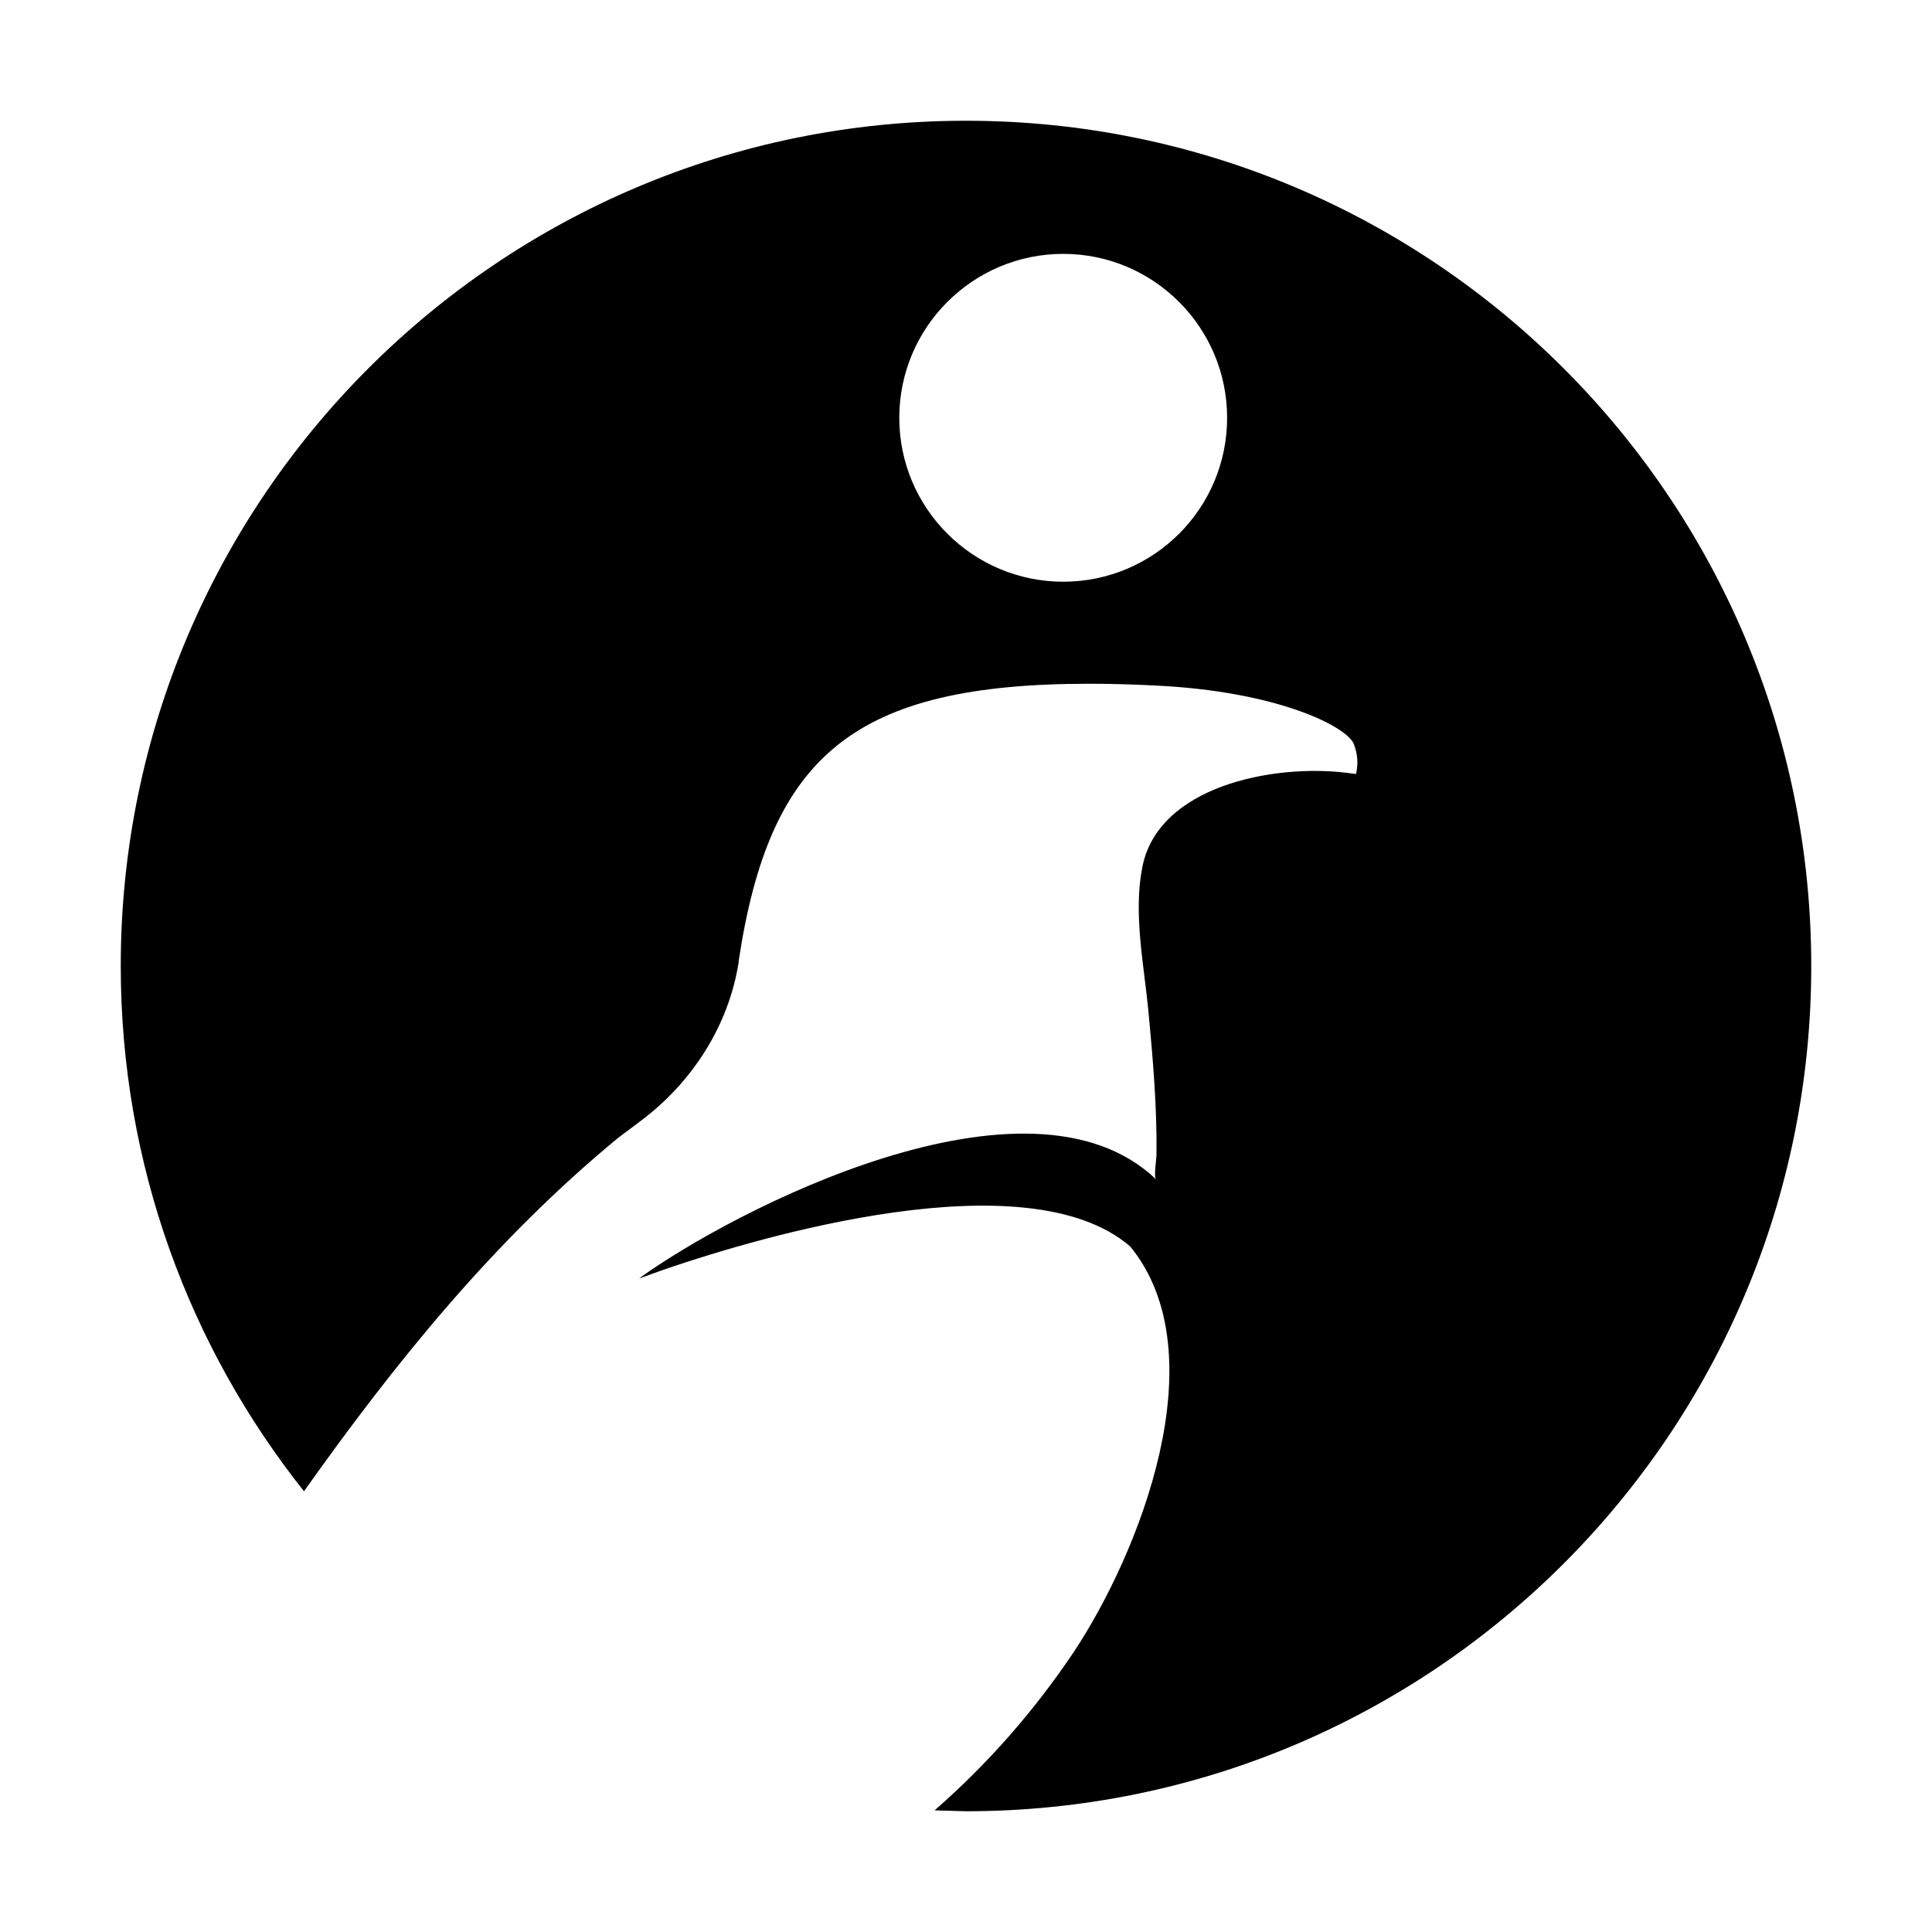
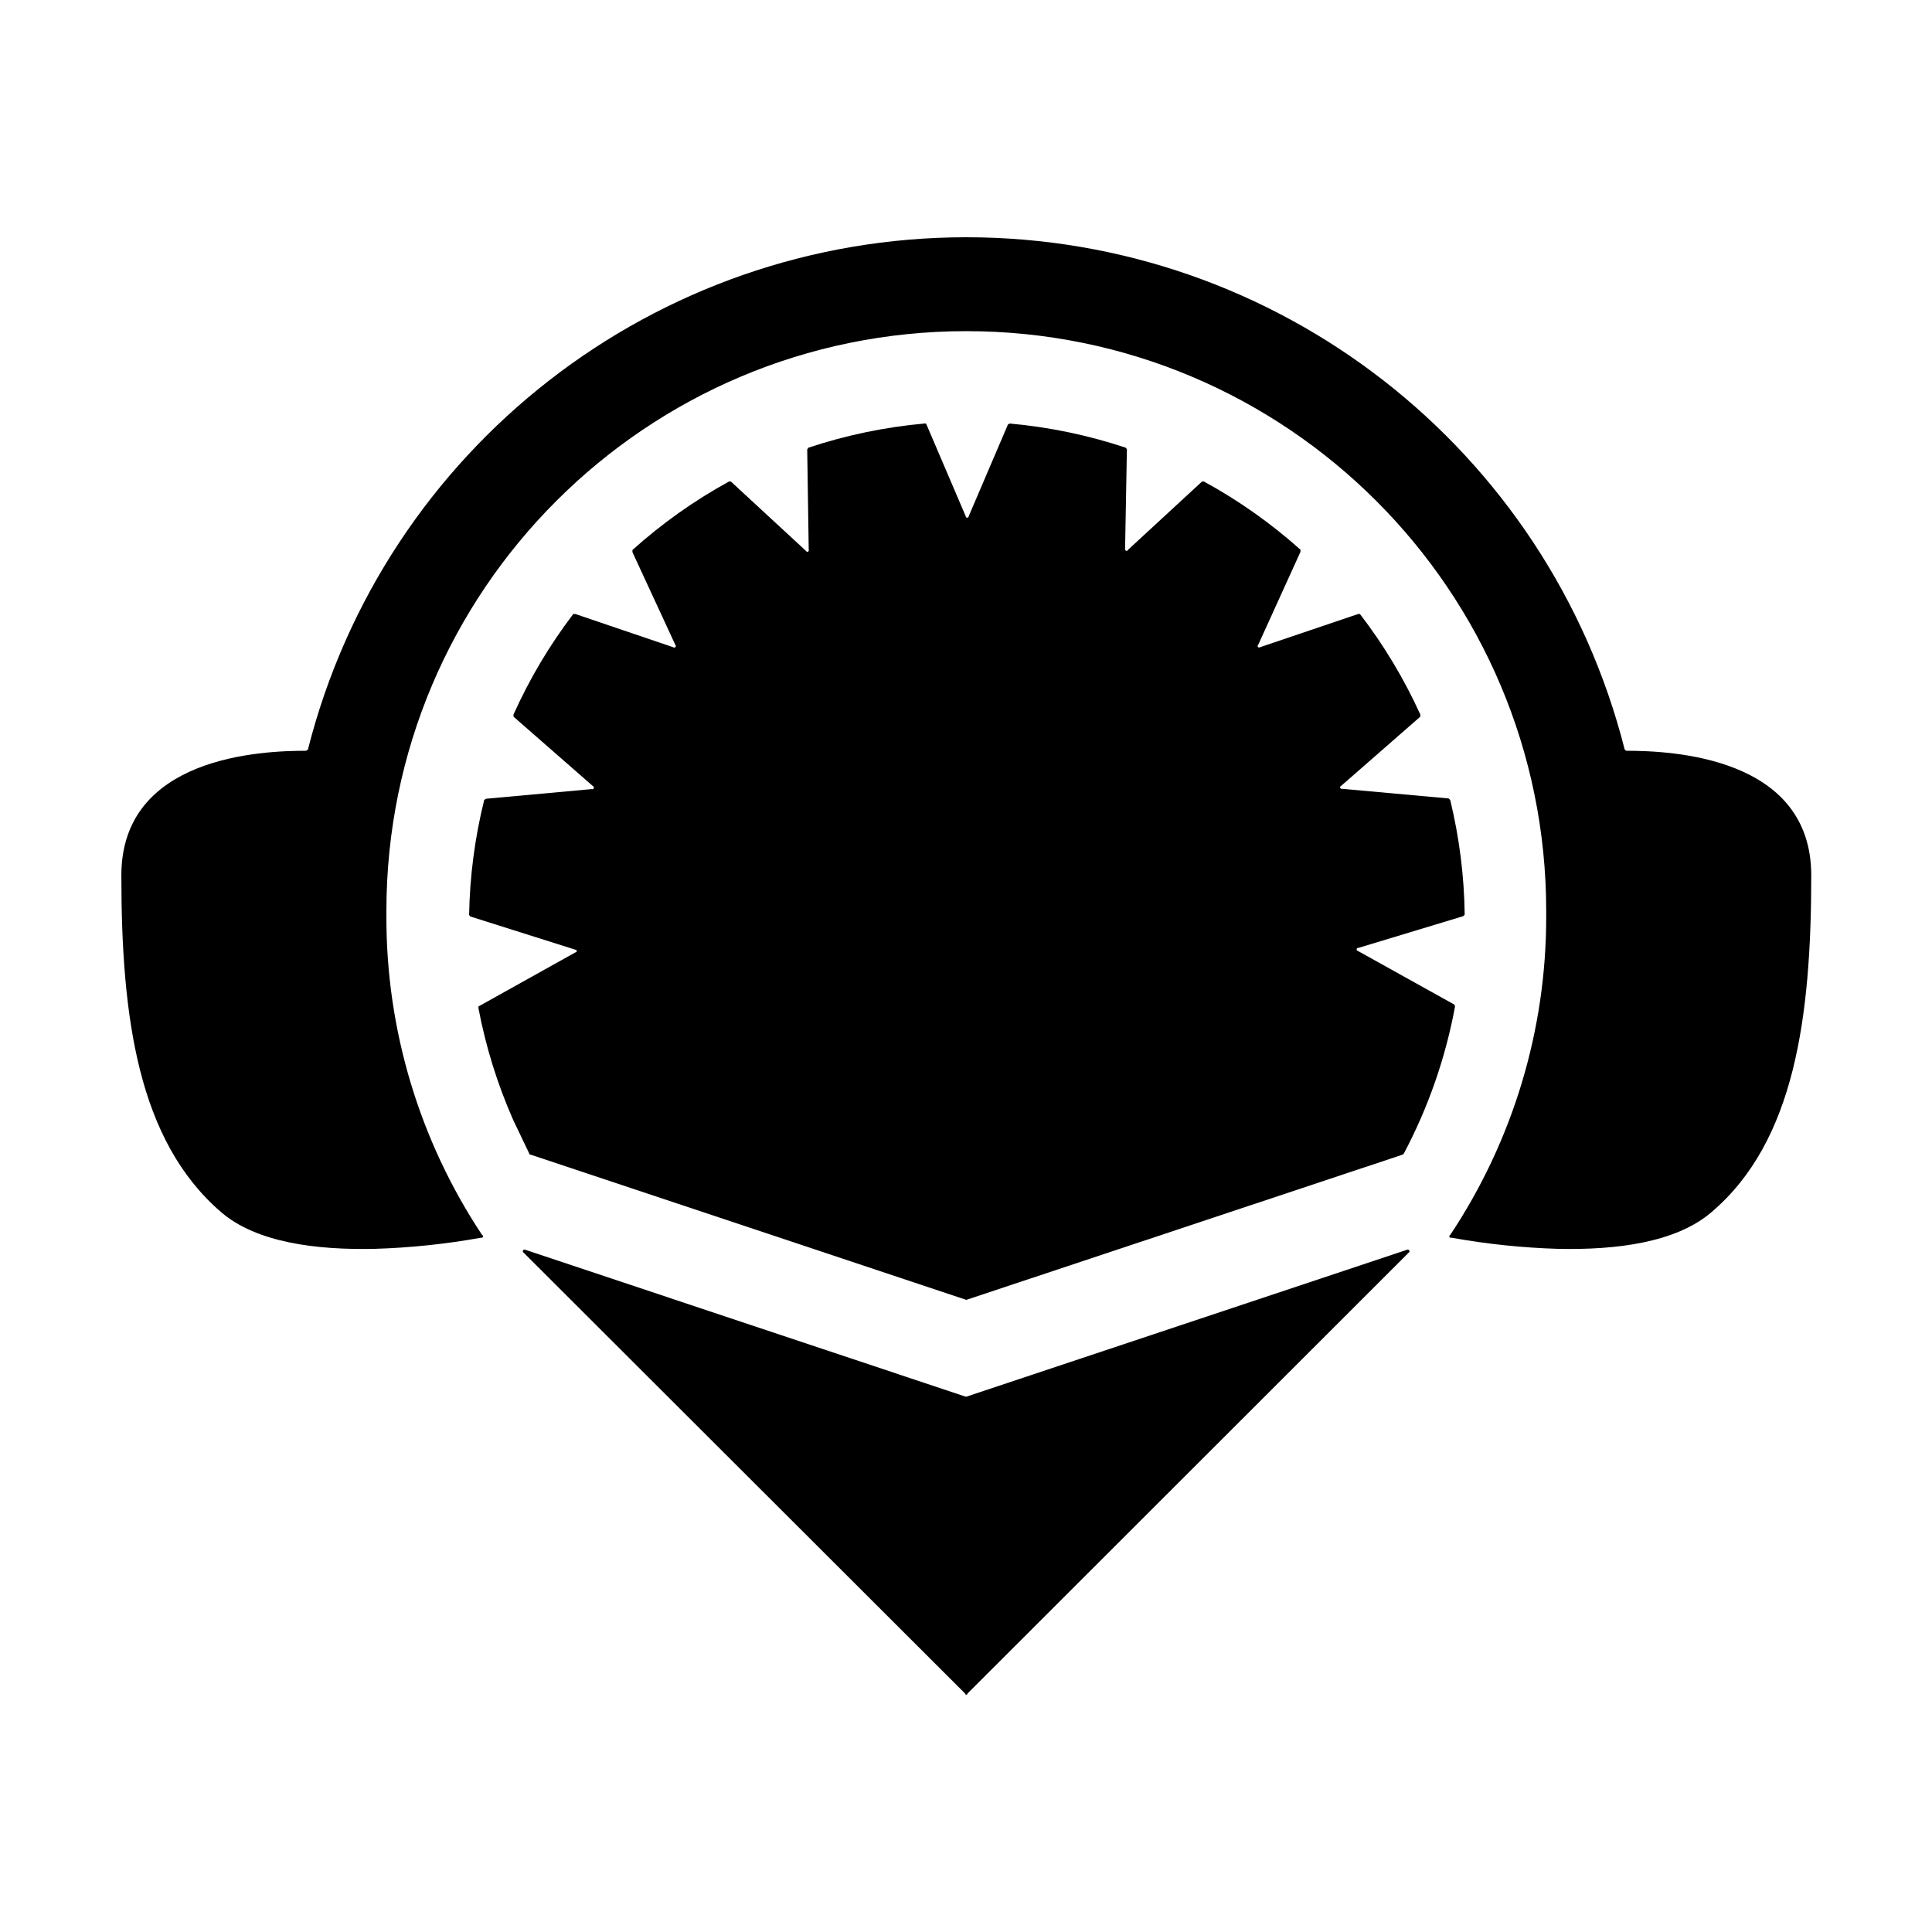
<svg xmlns="http://www.w3.org/2000/svg" fill="currentColor" viewBox="0 0 64 64">
-   <path fill-rule="evenodd" d="M35.22 19.27c-2.99 0-5.43-2.43-5.43-5.43s2.44-5.43 5.43-5.43c3 0 5.43 2.44 5.43 5.43 0 3-2.43 5.43-5.43 5.43M32 4C16.54 4 4 16.54 4 32c0 6.57 2.27 12.62 6.07 17.4 3.05-4.3 6.32-8.34 10.41-11.71l.76-.57c1.7-1.28 2.9-3.15 3.23-5.25v-.04c1.03-6.82 3.83-9.18 11.62-9.18q1.05 0 2.2.06c3.98.19 6.28 1.33 6.55 1.92q.2.5.08 1.01l-.31-.04c-2.46-.3-6.25.45-6.77 3.13-.3 1.52.05 3.2.2 4.74.15 1.59.29 3.19.27 4.8 0 .11-.1.74-.01.8-4.24-4.05-14.04 1.04-17.13 3.28l.96-.34c2.94-1 11.87-3.68 15.31-.72 2.92 3.58.3 10.17-1.88 13.45q-1.97 2.93-4.6 5.23L32 60c15.46 0 28-12.54 28-28S47.46 4 32 4" clip-rule="evenodd" />
+   <path d="m53.87 24.87-.05-.04a22.5 22.5 0 0 0-43.62 0l-.06.04c-1.48 0-6.12.19-6.12 4.13 0 4.7.55 8.78 3.3 11.15 1.18 1.02 3.18 1.26 5.08 1.22a24 24 0 0 0 3.54-.37.04.04 0 0 0 .03-.09 19 19 0 0 1-3.17-10.56v-.17a19.2 19.2 0 0 1 38.42 0v.17a19 19 0 0 1-3.18 10.56.04.04 0 0 0 .04.09 24 24 0 0 0 3.54.37c1.9.04 3.9-.2 5.08-1.22C59.45 37.81 60 33.7 60 29c0-3.94-4.64-4.13-6.13-4.13" />
+   <path d="M32 46.27 17.4 41.4a.05.05 0 0 0-.05.1l14.62 14.6a.03.03 0 0 0 .08 0l14.61-14.6a.05.05 0 0 0-.05-.1z" />
+   <path d="m45 31.4 3.47-1.05.05-.05a17 17 0 0 0-.48-3.8l-.05-.05-3.53-.32a.05.05 0 0 1-.03-.1l2.62-2.29v-.07a17 17 0 0 0-2-3.33h-.06l-3.25 1.1a.04.04 0 0 1-.06-.08l1.4-3.08v-.07a17 17 0 0 0-3.2-2.26h-.06l-2.45 2.26a.05.05 0 0 1-.1-.03l.06-3.3-.04-.05a17 17 0 0 0-3.84-.8l-.06.03-1.3 3.04a.05.05 0 0 1-.1 0l-1.3-3.04a.05.05 0 0 0-.07-.03 17 17 0 0 0-3.84.8l-.04.06.05 3.32a.04.04 0 0 1-.09.04l-2.49-2.3h-.06a17 17 0 0 0-3.2 2.27v.07l1.42 3.07a.05.05 0 0 1-.07.08l-3.24-1.1h-.07a17 17 0 0 0-1.98 3.33v.07l2.63 2.3a.05.05 0 0 1-.04.1l-3.5.32-.06.04a17 17 0 0 0-.5 3.81l.04.05 3.48 1.1a.04.04 0 0 1 0 .09l-3.21 1.79v.06A17 17 0 0 0 17 37.1l.55 1.15h.03l14.43 4.81 14.45-4.81.04-.03a17 17 0 0 0 1.7-4.88l-.02-.06-3.2-1.78a.05.05 0 0 1 .02-.1" />
</svg>
